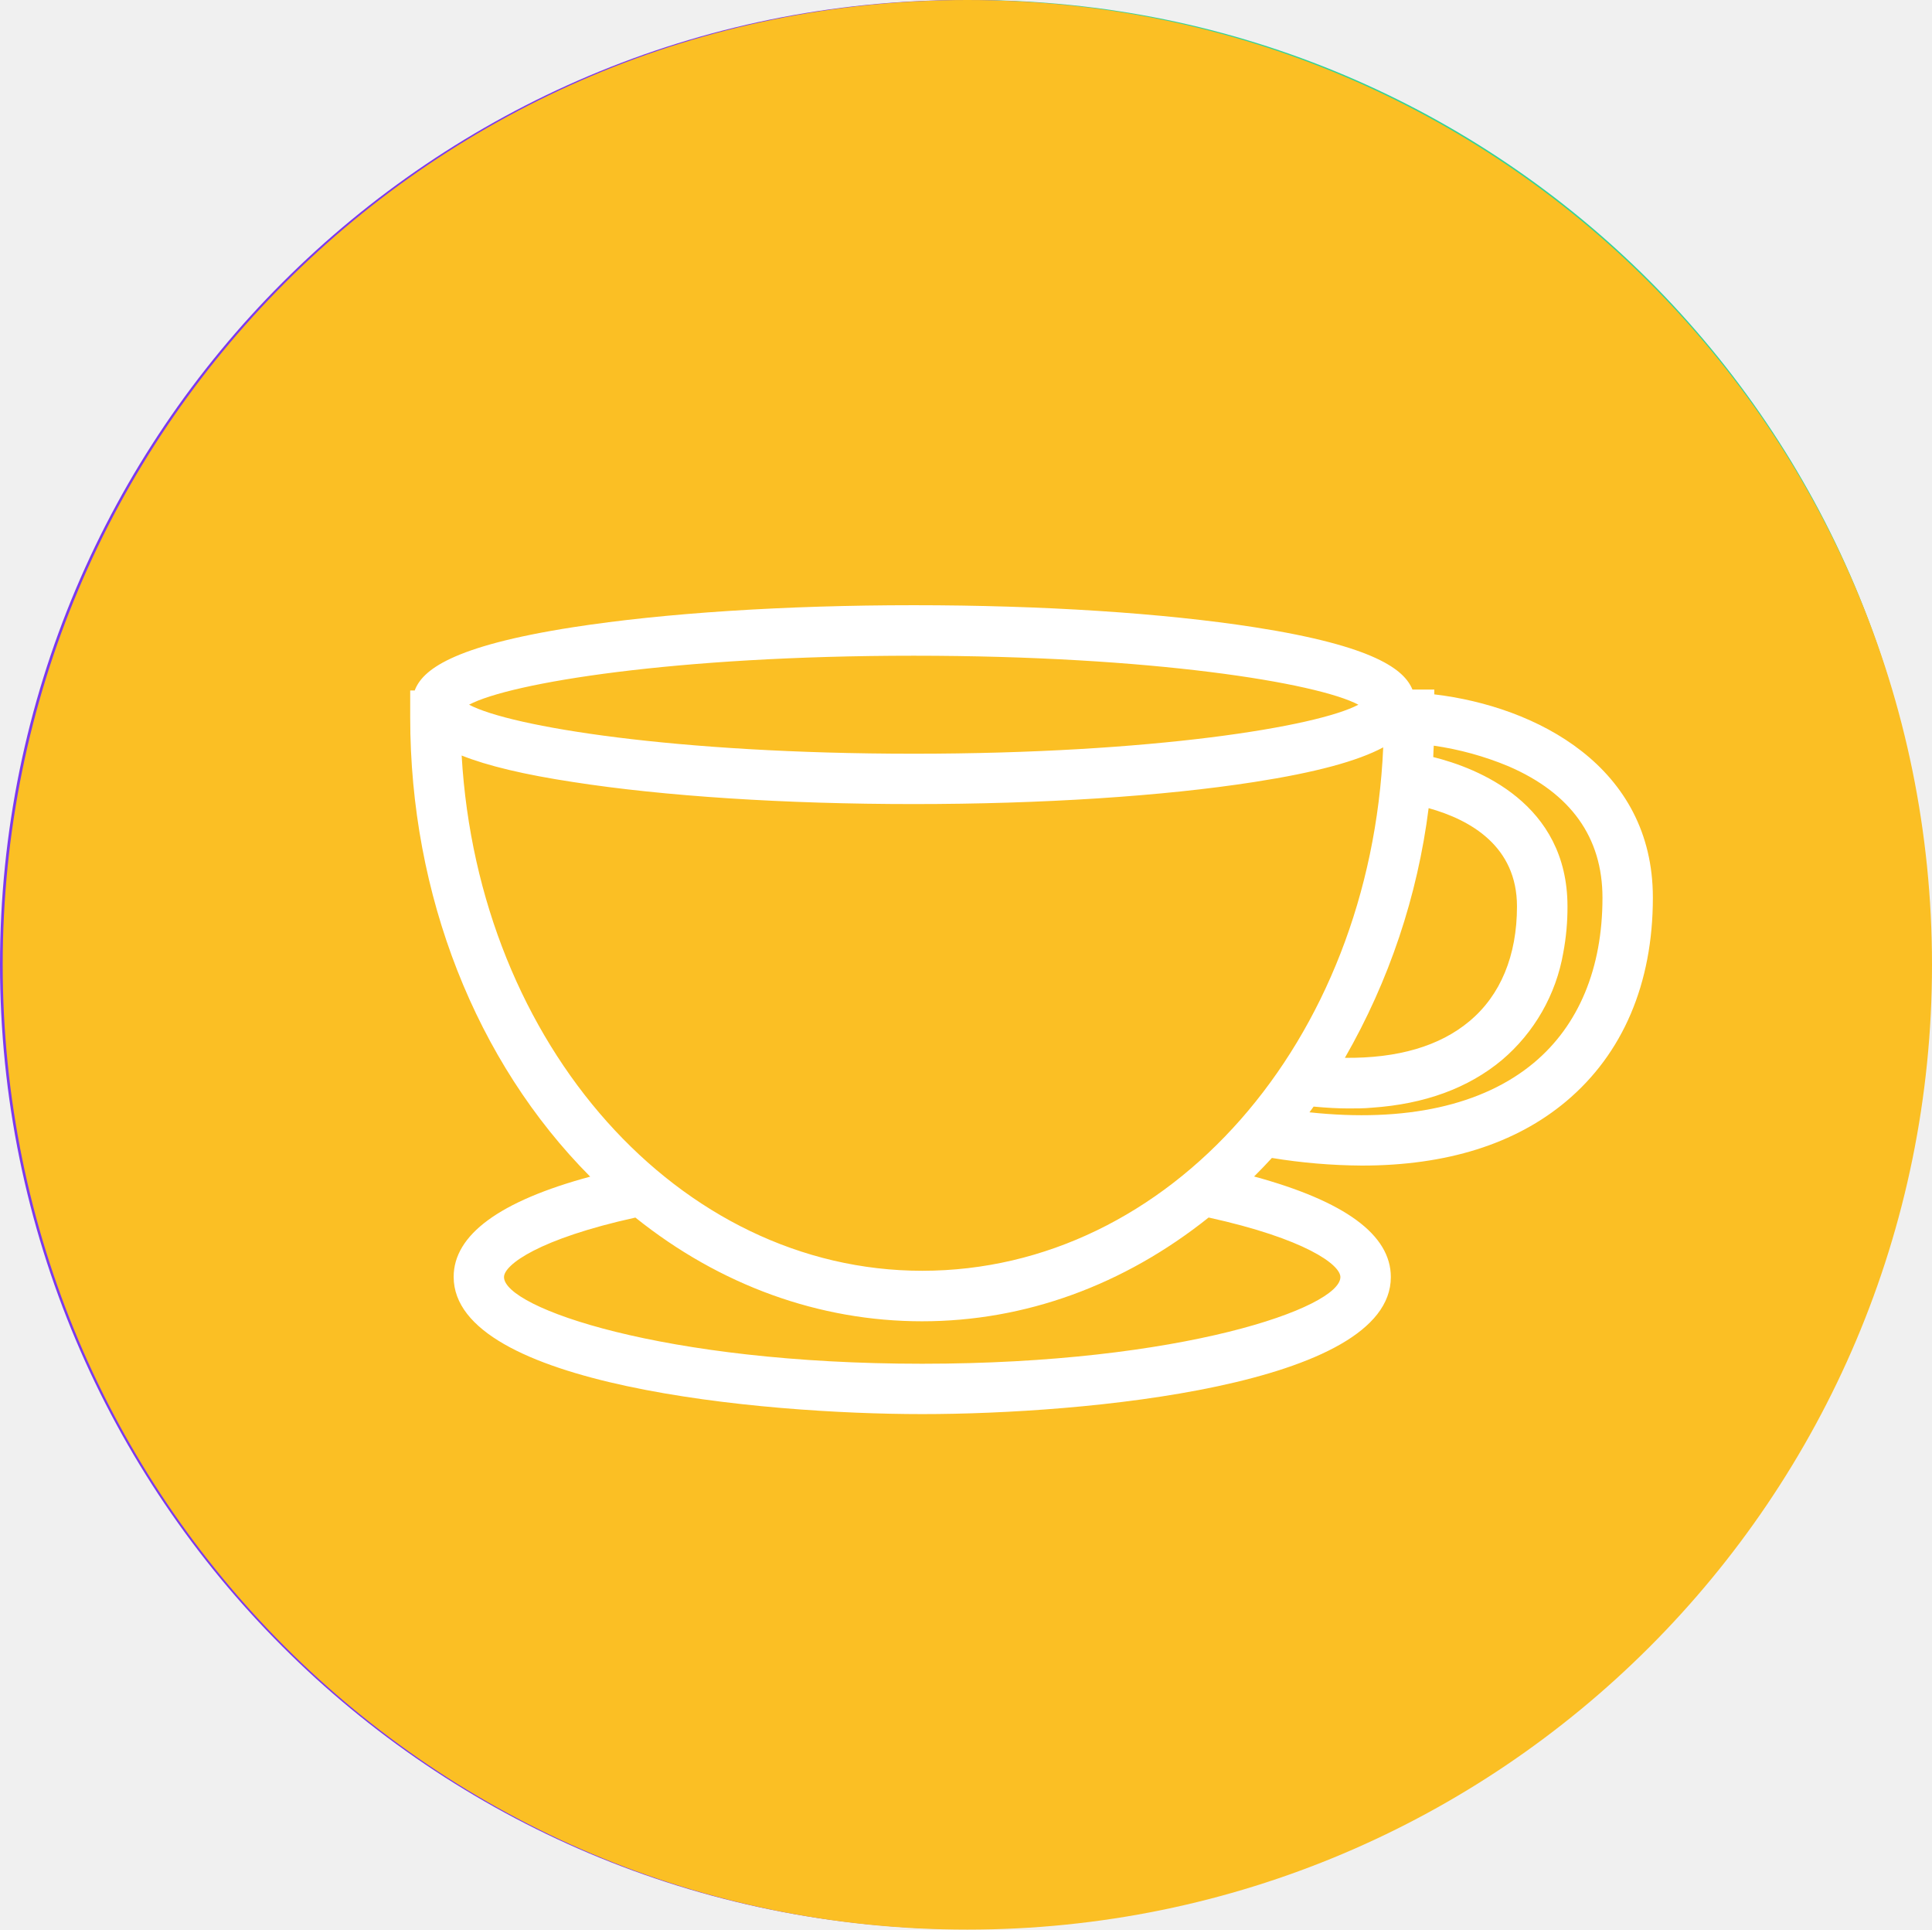
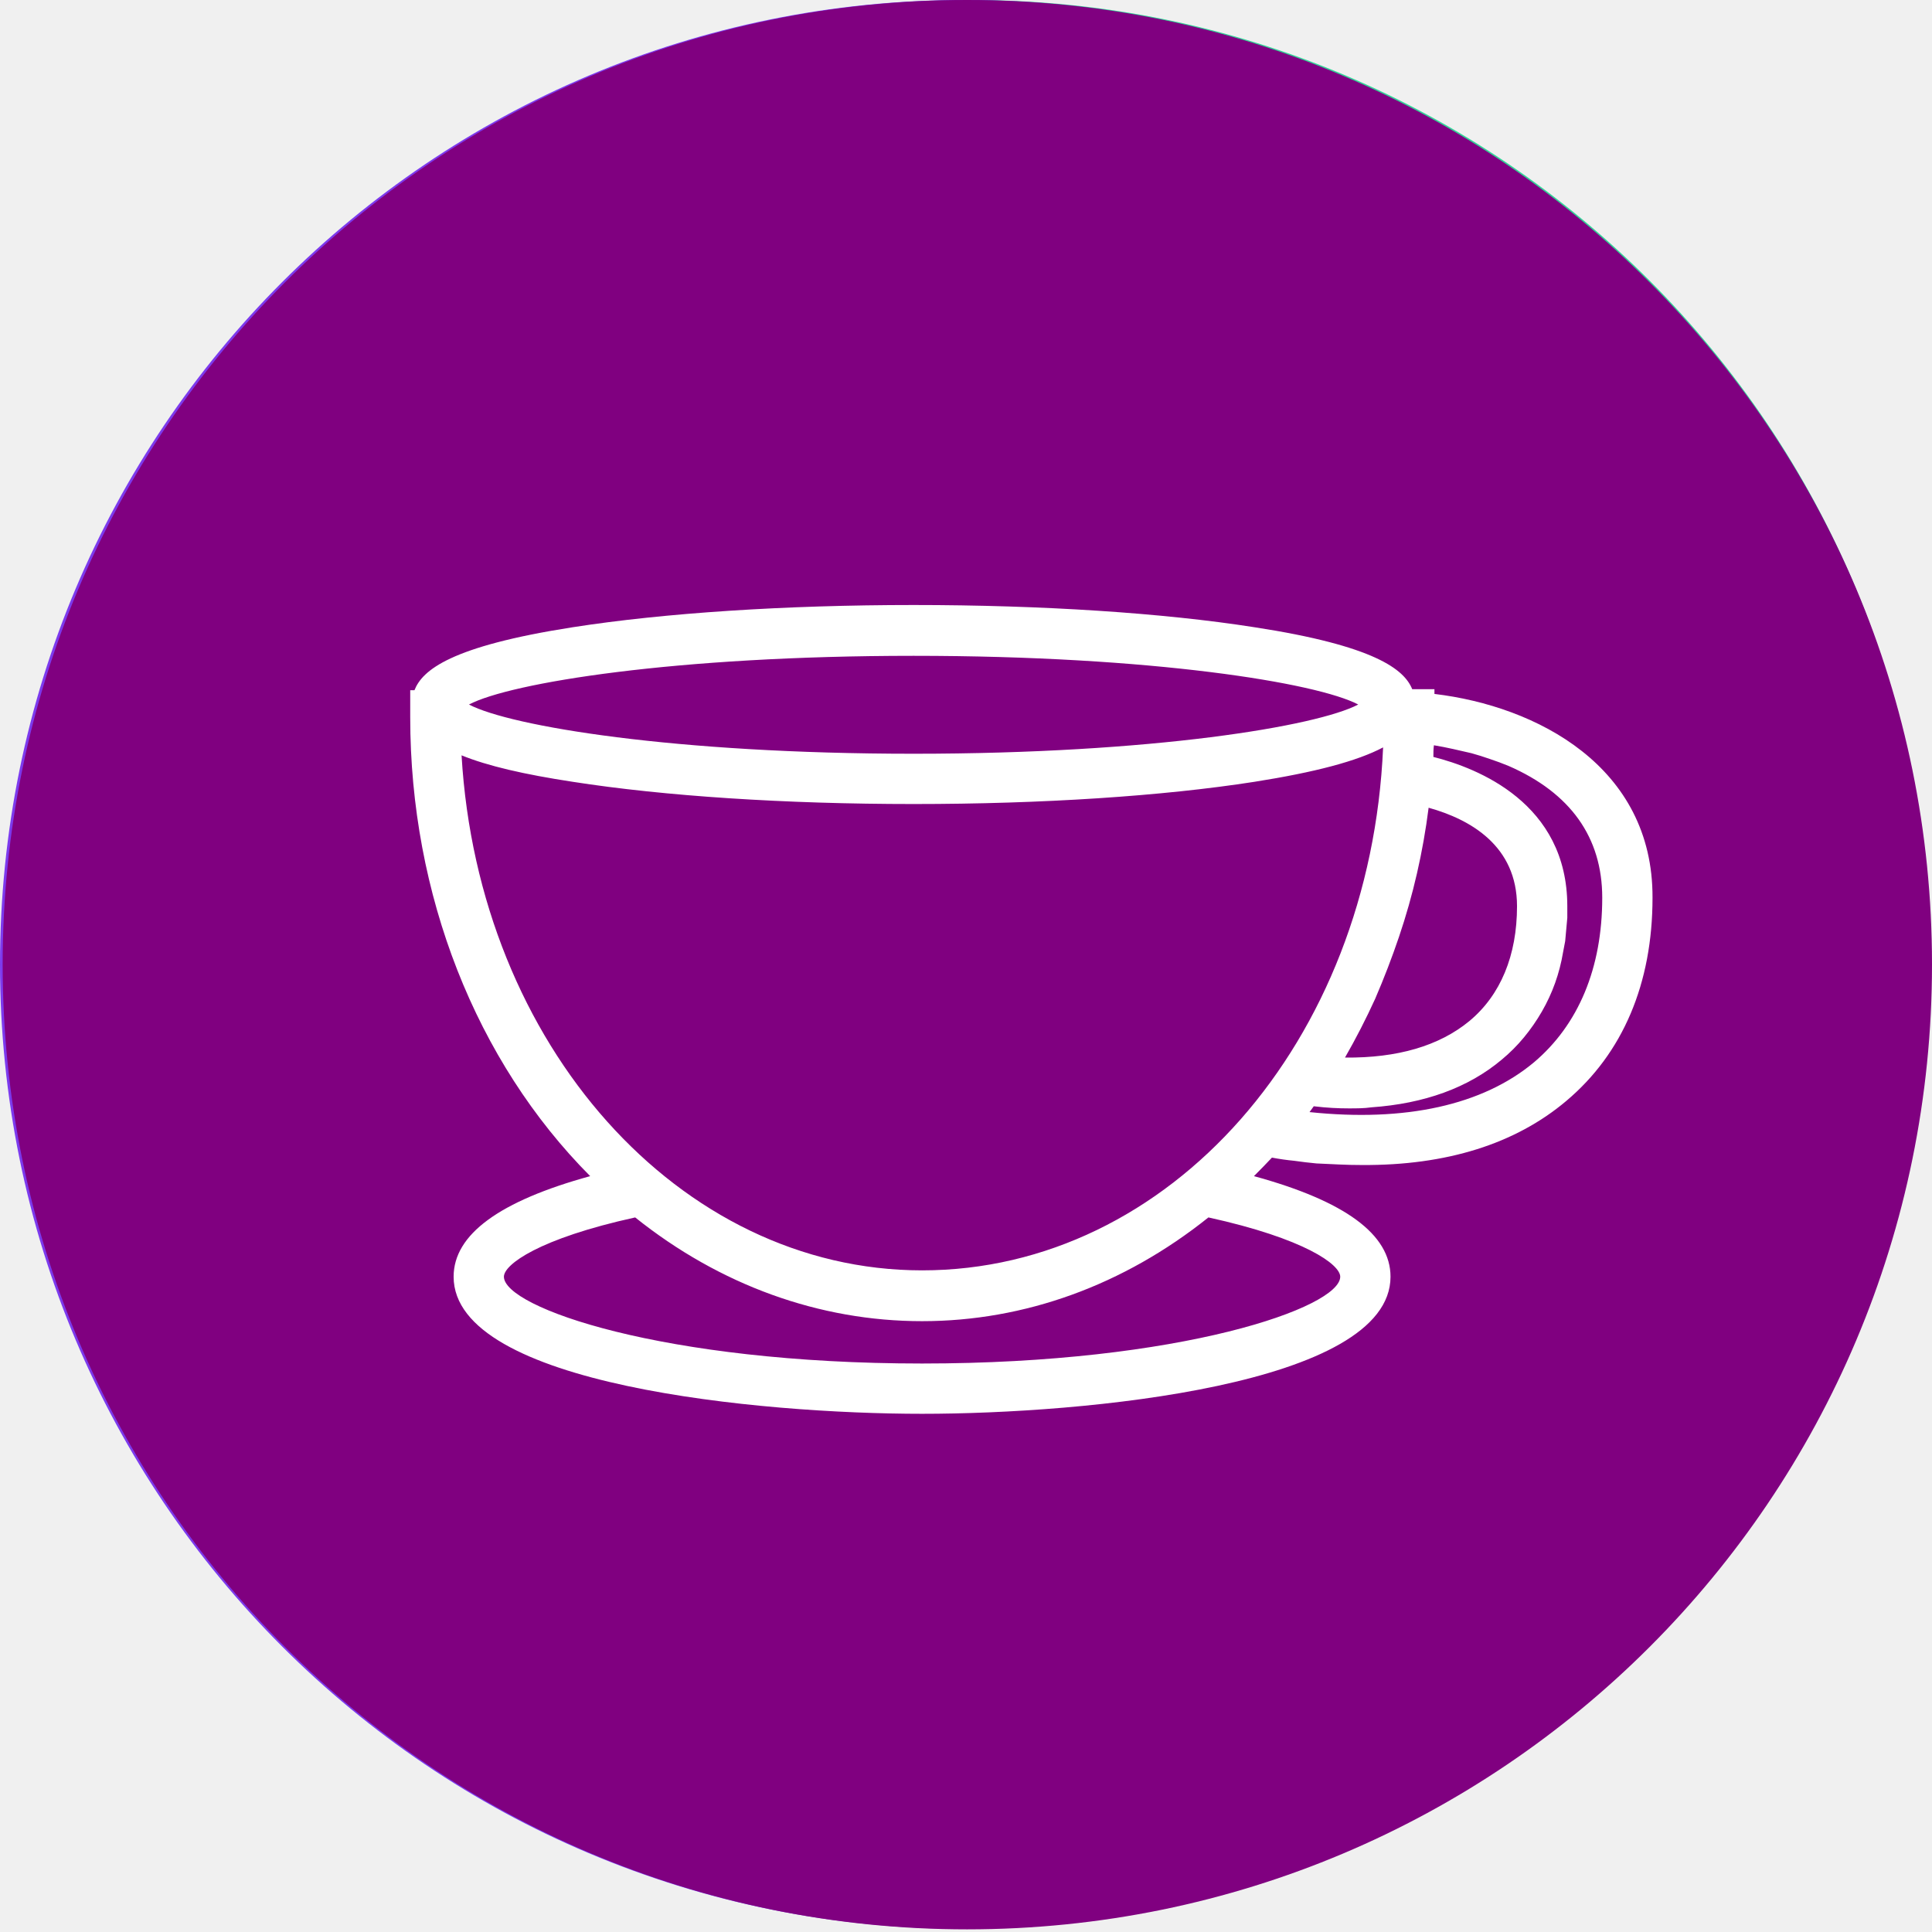
- <svg xmlns="http://www.w3.org/2000/svg" id="Capa_1" data-name="Capa 1" viewBox="0 0 364.97 364.47">
-   <defs>
-     <style>.cls-1{fill:#ef4444;}.cls-2{fill:#fff;}.cls-3{fill:#3b82f6;}.cls-4{fill:#34d399;}.cls-5{fill:#7c3aed;}.cls-6{fill:#fbbf24;}</style>
-   </defs>
-   <circle class="cls-1" cx="182.54" cy="181.73" r="179.83" />
-   <path class="cls-2" d="M275.84,169.74H230.26V124.16a4.73,4.73,0,0,0-4.73-4.73H174.47a4.73,4.73,0,0,0-4.73,4.73v45.58H124.16a4.73,4.73,0,0,0-4.73,4.73v51.06a4.73,4.73,0,0,0,4.73,4.73h45.58v45.57a4.74,4.74,0,0,0,4.73,4.74h51.06a4.73,4.73,0,0,0,4.73-4.74V230.26h45.58a4.73,4.73,0,0,0,4.73-4.73V174.47A4.73,4.73,0,0,0,275.84,169.74Z" transform="translate(-17.46 -18.27)" />
-   <circle class="cls-3" cx="182.54" cy="181.95" r="179.83" />
-   <path class="cls-2" d="M149.66,184,102.81,221.8a4,4,0,0,0-1.5,3.13v43.83a4,4,0,0,0,4,4h46.86a4,4,0,0,0,4-4V187.15a4,4,0,0,0-2.29-3.63A4,4,0,0,0,149.66,184Zm-1.5,80.72h-38.8V226.86l38.8-31.3Z" transform="translate(-17.46 -18.27)" />
-   <path class="cls-2" d="M183.31,159.55l-12.09,7.56a4,4,0,0,0-1.9,3.41v98.24a4,4,0,0,0,4,4H220.2a4,4,0,0,0,4-4V199.24a4,4,0,0,0-1.12-2.79l-34.76-36.27A4,4,0,0,0,183.31,159.55Zm32.87,105.19h-38.8v-92l7.42-4.64,31.38,32.74Z" transform="translate(-17.46 -18.27)" />
-   <path class="cls-2" d="M269.23,168.41l-30.71,30.72a2.81,2.81,0,0,0-.83,2V270a2.83,2.83,0,0,0,2.83,2.83h30.71a2.83,2.83,0,0,0,2.82-2.83V170.41a2.82,2.82,0,0,0-4.82-2Zm-.82,98.74H243.34V202.29l25.07-25.07Z" transform="translate(-17.46 -18.27)" />
-   <path class="cls-2" d="M295.64,124.07l-66.45,48.86-38.68-40.49a4.78,4.78,0,0,0-5.73-.74L98.92,191.43c-5,3.45-.24,11.66,4.78,8.17q41.42-28.82,82.84-57.62l38.74,40.56c1.32,1.38,4.09,1.94,5.73.74q34.71-25.51,69.41-51C305.28,128.67,300.56,120.46,295.64,124.07Z" transform="translate(-17.46 -18.27)" />
-   <circle class="cls-4" cx="183.64" cy="180.89" r="180.89" />
-   <path class="cls-2" d="M285.25,269.34a18.59,18.59,0,0,0,18.58-18.51l.34-102.66a18.61,18.61,0,0,0-18.51-18.64L117,129h-.06a18.59,18.59,0,0,0-18.58,18.51L98,250.15a18.56,18.56,0,0,0,18.51,18.64l168.65.55Zm-152-16h-5.71v-.1h-.37a9.39,9.39,0,0,1-9.37-9.43l.29-89.8a9.42,9.42,0,0,1,9.41-9.37h0L275,145.1a9.43,9.43,0,0,1,9.38,9.44l-.3,89.79a9.42,9.42,0,0,1-9.4,9.38h0l-141.43-.47Z" transform="translate(-17.46 -18.27)" />
-   <path class="cls-2" d="M264,160H224.86a2,2,0,0,0-2,2v52a2,2,0,0,0,2,2H264a2,2,0,0,0,1.95-2V162A2,2,0,0,0,264,160Zm-2,52H226.82V163.92H262Z" transform="translate(-17.46 -18.27)" />
-   <path class="cls-2" d="M136.58,215.88h60.61a3.91,3.91,0,0,0,0-7.82H136.58a3.91,3.91,0,0,0,0,7.82Z" transform="translate(-17.46 -18.27)" />
-   <path class="cls-2" d="M225.54,226.63h-89a3.91,3.91,0,0,0,0,7.82h89a3.91,3.91,0,0,0,0-7.82Z" transform="translate(-17.46 -18.27)" />
-   <circle class="cls-5" cx="182.18" cy="182.18" r="182.18" />
-   <path class="cls-2" d="M199.64,301.27A100.82,100.82,0,1,0,98.82,200.45,100.93,100.93,0,0,0,199.64,301.27Zm0-180.33a79.51,79.51,0,1,1-79.51,79.51A79.6,79.6,0,0,1,199.64,120.94Z" transform="translate(-17.46 -18.27)" />
-   <path class="cls-2" d="M177.9,252.73a4.74,4.74,0,0,0,2.22.55,4.65,4.65,0,0,0,2.63-.8l71.41-48.12a4.72,4.72,0,0,0,0-7.82l-71.41-48.12a4.72,4.72,0,0,0-7.35,3.91v96.24A4.71,4.71,0,0,0,177.9,252.73Zm6.94-91.53,58.24,39.25L184.84,239.7Z" transform="translate(-17.46 -18.27)" />
-   <circle class="cls-6" cx="182.74" cy="182.23" r="182.23" />
-   <path class="cls-2" d="M288.41,149.42v-.91h-4.13c-1.52-3.71-7-8.21-29.83-11.77-17.24-2.68-40.1-4.16-64.37-4.16s-47.14,1.48-64.38,4.16c-23.1,3.6-28.48,8.17-29.9,11.95l-.85,0,0,5.08c0,33.5,12.38,65,34,86.74-17.11,4.62-25.79,11-25.79,18.93,0,20.5,57.91,25.92,88.53,25.92S280.2,280,280.2,259.48c0-8-8.68-14.33-25.83-19,1.21-1.21,2.33-2.37,3.36-3.5a109,109,0,0,0,17,1.44c16,0,29-4.08,38.6-12.14,10.71-9,16.37-22.26,16.37-38.46C329.72,163.05,307.71,151.71,288.41,149.42Zm-1.07,21.49c7.91,2.2,16.69,7.2,16.69,18.56,0,9.28-3.1,16.79-9,21.7-5.63,4.71-13.53,7-23.51,6.9A126.43,126.43,0,0,0,287.34,170.91Zm-97.27-28.79c45.13,0,76.19,5.12,84,9.25-7.77,4.14-38.83,9.26-84,9.26s-76.21-5.12-84-9.26C113.86,147.24,144.94,142.12,190.07,142.12Zm80.6,117.36c0,5.77-30,16.37-79,16.37s-79-10.6-79-16.37c0-2.33,6.63-7.23,24.82-11.24,16,12.82,34.76,19.59,54.16,19.59s38.07-6.78,54.13-19.6C264,252.24,270.67,257.14,270.67,259.48Zm-79-1.19c-45.92,0-83.83-42.6-87-97.32,4.9,1.95,11.8,3.6,21,5,17.24,2.69,40.1,4.17,64.38,4.17s47.13-1.48,64.37-4.17c11.47-1.78,19.48-3.93,24.34-6.54C276.32,215.05,238.41,258.29,191.67,258.29ZM307.23,219c-9.67,8.08-24.3,11.3-42.4,9.36l.78-1.08c2.56.24,4.67.35,6.61.35,1.49,0,2.95,0,4.38-.14,10-.68,18.22-3.7,24.58-9a34.2,34.2,0,0,0,11.6-20.3,46.21,46.21,0,0,0,.79-8.72c0-19.5-17-26.13-25.36-28.21,0-.72.08-1.44.1-2.15A58.08,58.08,0,0,1,302.42,163c11.78,5.08,17.76,13.44,17.76,24.84C320.18,201.15,315.7,211.92,307.23,219Z" transform="translate(-17.46 -18.27)" />
+ <svg xmlns="http://www.w3.org/2000/svg" version="1.2" viewBox="0 0 365 365" width="365" height="365">
+   <style>.a{fill:#ef4444}.b{fill:#fff}.c{fill:#3b82f6}.d{fill:#34d399}.e{fill:#7c3aed}.f{fill:#800080}</style>
+   <path class="a" d="m182.5 361.6c-99.4 0-179.8-80.4-179.8-179.9 0-99.4 80.4-179.8 179.8-179.8 99.5 0 179.9 80.4 179.9 179.8 0 99.5-80.4 179.9-179.9 179.9z" />
+   <path class="b" d="m258.4 151.5h-45.6v-45.6q0-1-0.4-1.8-0.3-0.9-1-1.6-0.7-0.6-1.5-1-0.9-0.3-1.8-0.3h-51.1q-0.9 0-1.8 0.3-0.9 0.4-1.5 1-0.7 0.7-1.1 1.6-0.3 0.8-0.3 1.8v45.6h-45.6q-0.9 0-1.8 0.3-0.9 0.4-1.5 1.1-0.7 0.6-1.1 1.5-0.3 0.9-0.3 1.8v51.1q0 0.9 0.3 1.8 0.4 0.8 1.1 1.5 0.6 0.7 1.5 1 0.9 0.4 1.8 0.4h45.6v45.6q0 0.9 0.3 1.8 0.4 0.8 1.1 1.5 0.6 0.7 1.5 1 0.9 0.4 1.8 0.4h51.1q0.9 0 1.8-0.4 0.9-0.3 1.5-1 0.7-0.7 1-1.5 0.4-0.9 0.4-1.8v-45.6h45.6q0.9 0 1.8-0.4 0.9-0.3 1.5-1 0.7-0.7 1-1.5 0.4-0.9 0.4-1.8v-51.1q0-0.9-0.4-1.8-0.3-0.9-1-1.5-0.6-0.7-1.5-1.1-0.9-0.3-1.8-0.3z" />
+   <path class="c" d="m182.5 361.8c-99.4 0-179.8-80.4-179.8-179.9 0-99.4 80.4-179.8 179.8-179.8 99.5 0 179.9 80.4 179.9 179.8 0 99.5-80.4 179.9-179.9 179.9z" />
+   <path fill-rule="evenodd" class="b" d="m133.2 165.2q0.5-0.3 1-0.3 0.6-0.1 1.2 0 0.5 0.1 1 0.3 0.5 0.3 1 0.7 0.4 0.3 0.7 0.8 0.3 0.5 0.5 1.1 0.1 0.5 0.1 1.1v81.6q0 0.8-0.3 1.5-0.3 0.8-0.9 1.3-0.5 0.6-1.3 0.9-0.7 0.3-1.5 0.3h-46.8q-0.8 0-1.6-0.3-0.7-0.3-1.3-0.9-0.5-0.5-0.8-1.3-0.3-0.7-0.3-1.5v-43.8q-0.1-0.5 0-0.9 0.1-0.5 0.3-0.9 0.2-0.4 0.5-0.7 0.3-0.4 0.7-0.7l46.8-37.8q0.4-0.3 1-0.5zm-2.5 12.1l-38.8 31.3v37.9h38.8z" />
+   <path fill-rule="evenodd" class="b" d="m167.1 140.8q0.7-0.2 1.4-0.1 0.7 0.1 1.3 0.4 0.6 0.3 1.1 0.8l34.7 36.3q0.3 0.3 0.5 0.6 0.2 0.3 0.4 0.7 0.1 0.3 0.2 0.7 0 0.4 0 0.8v69.5q0 0.8-0.3 1.5-0.3 0.8-0.8 1.3-0.6 0.6-1.3 0.9-0.8 0.3-1.6 0.3h-46.8q-0.8 0-1.6-0.3-0.7-0.3-1.3-0.9-0.5-0.5-0.8-1.3-0.3-0.7-0.3-1.5v-98.3q0-0.5 0.1-1 0.1-0.5 0.4-0.9 0.2-0.5 0.6-0.8 0.3-0.4 0.8-0.7l12-7.5q0.6-0.4 1.3-0.5zm31.6 41.8l-31.4-32.8-7.4 4.7v92h38.8z" />
+   <path fill-rule="evenodd" class="b" d="m253.2 149.4c0.6-0.1 1.1-0.1 1.7 0.1 0.5 0.2 0.9 0.6 1.2 1.1 0.3 0.4 0.5 1 0.5 1.5v99.6q0 0.6-0.2 1.1-0.2 0.5-0.6 0.9-0.4 0.4-1 0.6-0.5 0.3-1 0.3h-30.7q-0.6 0-1.1-0.3-0.5-0.2-0.9-0.6-0.4-0.4-0.7-0.9-0.2-0.5-0.2-1.1v-68.8q0-0.3 0.1-0.6 0-0.3 0.1-0.5 0.2-0.3 0.3-0.5 0.2-0.2 0.4-0.4l30.7-30.8c0.4-0.4 0.9-0.6 1.4-0.7zm-2.2 9.5l-25.1 25.1v64.9h25.1z" />
+   <path class="b" d="m278.2 105.8l-66.5 48.9-38.7-40.5q-0.5-0.6-1.2-0.9-0.7-0.4-1.5-0.5-0.8-0.1-1.5 0.1-0.8 0.1-1.5 0.5l-85.8 59.8c-5 3.4-0.3 11.6 4.7 8.1q41.5-28.8 82.9-57.6l38.7 40.6c1.3 1.3 4.1 1.9 5.8 0.7q34.7-25.5 69.4-51c4.8-3.6 0.1-11.8-4.8-8.2z" />
+   <path class="d" d="m183.6 361.8c-100 0-180.8-80.9-180.8-180.9 0-100 80.8-180.9 180.8-180.9 100.1 0 180.9 80.9 180.9 180.9 0 100-80.8 180.9-180.9 180.9z" />
+   <path fill-rule="evenodd" class="b" d="m267.7 251.1l-168.6-0.6c-2.5 0-4.9-0.5-7.2-1.4-2.2-1-4.3-2.3-6-4.1-1.7-1.7-3.1-3.7-4-6-0.9-2.3-1.4-4.7-1.4-7.1l0.4-102.7c0-2.4 0.5-4.8 1.4-7 1-2.3 2.3-4.3 4.1-6 1.7-1.8 3.7-3.1 6-4.1 2.2-0.9 4.6-1.4 7.1-1.4l168.7 0.6c2.4 0 4.8 0.5 7.1 1.4 2.2 1 4.3 2.3 6 4.1 1.7 1.7 3.1 3.7 4 6 0.9 2.2 1.4 4.7 1.4 7.1l-0.3 102.7c0 2.4-0.5 4.8-1.5 7-0.9 2.3-2.3 4.3-4 6-1.7 1.8-3.8 3.1-6 4.1-2.3 0.9-4.7 1.4-7.1 1.4zm-151.9-16.1l141.4 0.4c1.2 0 2.5-0.2 3.6-0.7 1.1-0.5 2.2-1.1 3-2 0.9-0.9 1.6-1.9 2.1-3.1 0.5-1.1 0.7-2.3 0.7-3.5l0.3-89.8c0-1.3-0.2-2.5-0.7-3.6-0.5-1.2-1.2-2.2-2-3.1-0.9-0.9-1.9-1.6-3.1-2-1.1-0.5-2.3-0.8-3.6-0.8l-147.5-0.4c-1.2 0-2.4 0.2-3.6 0.7-1.1 0.5-2.1 1.1-3 2-0.9 0.9-1.6 1.9-2 3.1-0.5 1.1-0.8 2.3-0.8 3.5l-0.3 89.8c0 1.3 0.3 2.5 0.7 3.6 0.5 1.2 1.2 2.2 2.1 3.1 0.8 0.9 1.9 1.6 3 2 1.1 0.5 2.4 0.8 3.6 0.8h0.4v0.1h5.7z" />
+   <path fill-rule="evenodd" class="b" d="m247.3 141.9q0.3 0.2 0.6 0.4 0.3 0.3 0.4 0.7 0.2 0.3 0.2 0.7v52q0 0.4-0.2 0.8-0.1 0.3-0.4 0.6-0.3 0.3-0.6 0.5-0.4 0.1-0.8 0.1h-39.1q-0.4 0-0.8-0.1-0.3-0.2-0.6-0.5-0.3-0.2-0.4-0.6-0.2-0.4-0.2-0.8v-52q0-0.4 0.2-0.7 0.1-0.4 0.4-0.7 0.3-0.3 0.6-0.4 0.4-0.2 0.8-0.2h39.1q0.4 0 0.8 0.2zm-2.8 3.7h-35.1v48.1h35.1z" />
+   <path class="b" d="m119.1 197.6h60.6c1.1 0 2.1-0.4 2.8-1.1 0.7-0.8 1.1-1.8 1.1-2.8 0-1-0.4-2-1.1-2.8-0.7-0.7-1.7-1.1-2.8-1.1h-60.6c-1 0-2 0.4-2.7 1.1-0.8 0.8-1.2 1.8-1.2 2.8 0 1 0.4 2 1.2 2.8 0.7 0.7 1.7 1.1 2.7 1.1z" />
+   <path class="b" d="m208.1 208.4h-89c-1.1 0-2.1 0.4-2.8 1.1-0.7 0.7-1.1 1.7-1.1 2.8 0 1 0.4 2 1.1 2.7 0.7 0.8 1.7 1.2 2.8 1.2h89c1 0 2-0.4 2.7-1.2 0.8-0.7 1.2-1.7 1.2-2.7 0-1.1-0.4-2.1-1.2-2.8-0.7-0.7-1.7-1.1-2.7-1.1z" />
+   <path class="e" d="m182.2 364.4c-100.8 0-182.2-81.5-182.2-182.2 0-100.8 81.4-182.2 182.2-182.2 100.7 0 182.2 81.4 182.2 182.2 0 100.7-81.5 182.2-182.2 182.2z" />
+   <path fill-rule="evenodd" class="b" d="m143.6 275.3c-12.2-5.1-23.3-12.5-32.7-21.9-9.3-9.3-16.8-20.4-21.8-32.7-5.1-12.2-7.7-25.3-7.7-38.5 0-40.8 24.5-77.6 62.2-93.2 37.7-15.6 81-6.9 109.9 21.9 28.8 28.8 37.4 72.2 21.8 109.9-15.6 37.6-52.3 62.2-93.1 62.2-13.3 0-26.4-2.6-38.6-7.7zm8.2-166.6c-9.7 4-18.4 9.9-25.8 17.3-7.4 7.4-13.3 16.1-17.3 25.8-4 9.6-6 19.9-6 30.4 0 32.1 19.3 61.1 49.1 73.4 29.7 12.3 63.9 5.5 86.6-17.2 22.7-22.7 29.5-56.9 17.2-86.6-12.3-29.8-41.3-49.1-73.4-49.1-10.5 0-20.8 2-30.4 6z" />
+   <path fill-rule="evenodd" class="b" d="m159.4 233.7q-0.5-0.4-0.8-1-0.3-0.5-0.5-1.1-0.2-0.7-0.2-1.3v-96.2c0-0.9 0.3-1.7 0.7-2.5 0.5-0.7 1.1-1.3 1.8-1.7 0.8-0.4 1.6-0.6 2.5-0.5 0.9 0 1.7 0.3 2.4 0.7l71.4 48.2c0.6 0.4 1.2 1 1.5 1.7 0.4 0.6 0.6 1.4 0.6 2.2 0 0.8-0.2 1.5-0.6 2.2-0.3 0.7-0.9 1.3-1.5 1.7l-71.4 48.1q-0.3 0.2-0.6 0.4-0.3 0.1-0.7 0.2-0.3 0.1-0.6 0.2-0.4 0-0.7 0-0.3 0-0.6 0-0.3-0.1-0.6-0.1-0.3-0.1-0.5-0.2-0.3-0.1-0.6-0.2-0.5-0.3-1-0.8zm8-12.3l58.2-39.2-58.2-39.3z" />
+   <path class="f" d="m182.7 364.5c-100.7 0-182.2-81.5-182.2-182.3 0-100.7 81.5-182.2 182.2-182.2 100.8 0 182.3 81.5 182.3 182.2 0 100.8-81.5 182.3-182.3 182.3z" />
+   <path fill-rule="evenodd" class="b" d="m312.2 169.6c0 16.2-5.6 29.4-16.3 38.4-9.6 8.1-22.6 12.2-38.6 12.1q-2.2 0-4.3-0.1-2.1-0.1-4.3-0.2-2.1-0.2-4.2-0.5-2.1-0.2-4.2-0.6-1.6 1.7-3.4 3.5c17.2 4.7 25.8 11 25.8 19 0 20.5-57.8 25.9-88.5 25.9-30.6 0-88.5-5.4-88.5-25.9 0-8 8.7-14.3 25.8-19-21.6-21.7-34-53.2-34-86.7v-5.1h0.8c1.5-3.8 6.8-8.3 29.9-11.9 17.3-2.7 40.2-4.2 64.4-4.2 24.3 0 47.2 1.5 64.4 4.2 22.8 3.5 28.3 8 29.8 11.7h4.2v0.9c19.3 2.3 41.3 13.7 41.2 38.5zm-9.5 0c0-11.4-6-19.8-17.7-24.9q-1.7-0.7-3.5-1.3-1.7-0.6-3.5-1.1-1.7-0.4-3.5-0.8-1.8-0.4-3.6-0.7c-0.1 0.7-0.1 1.5-0.1 2.2 8.3 2.1 25.3 8.7 25.3 28.2q0 1.1 0 2.2-0.1 1.1-0.2 2.2-0.1 1.1-0.2 2.2-0.2 1-0.4 2.1-0.5 3-1.5 5.8-1 2.8-2.5 5.4-1.5 2.6-3.4 4.9-1.9 2.3-4.2 4.2c-6.3 5.3-14.6 8.3-24.6 9-1.4 0.2-2.8 0.2-4.3 0.2-2 0-4.1-0.1-6.6-0.4l-0.8 1.1c18.1 1.9 32.7-1.3 42.4-9.4 8.4-7.1 12.9-17.8 12.9-31.1zm-214.1-36.5c7.8 4.1 38.8 9.3 84 9.3 45.2 0 76.2-5.2 84-9.3-7.8-4.1-38.9-9.2-84-9.2-45.1 0-76.2 5.1-84 9.2zm139.7 96.9c-16 12.8-34.7 19.6-54.1 19.6-19.4 0-38.2-6.8-54.2-19.6-18.2 4-24.8 8.9-24.8 11.2 0 5.8 30 16.4 79 16.4 49 0 79-10.6 79-16.4 0-2.3-6.7-7.2-24.9-11.2zm33-88.8c-4.9 2.6-12.9 4.7-24.3 6.5-17.3 2.7-40.1 4.2-64.4 4.2-24.3 0-47.1-1.5-64.4-4.2-9.2-1.4-16.1-3-21-5 3.2 54.7 41.1 97.3 87 97.3 46.8 0 84.7-43.2 87.1-98.8zm6.4 23.8q-1.4 6.1-3.4 12-2 5.9-4.5 11.7-2.6 5.7-5.7 11.1c9.9 0.1 17.8-2.2 23.5-6.9 5.9-4.9 9-12.4 9-21.7 0-11.4-8.8-16.4-16.7-18.6q-0.8 6.3-2.2 12.4z" />
</svg>
